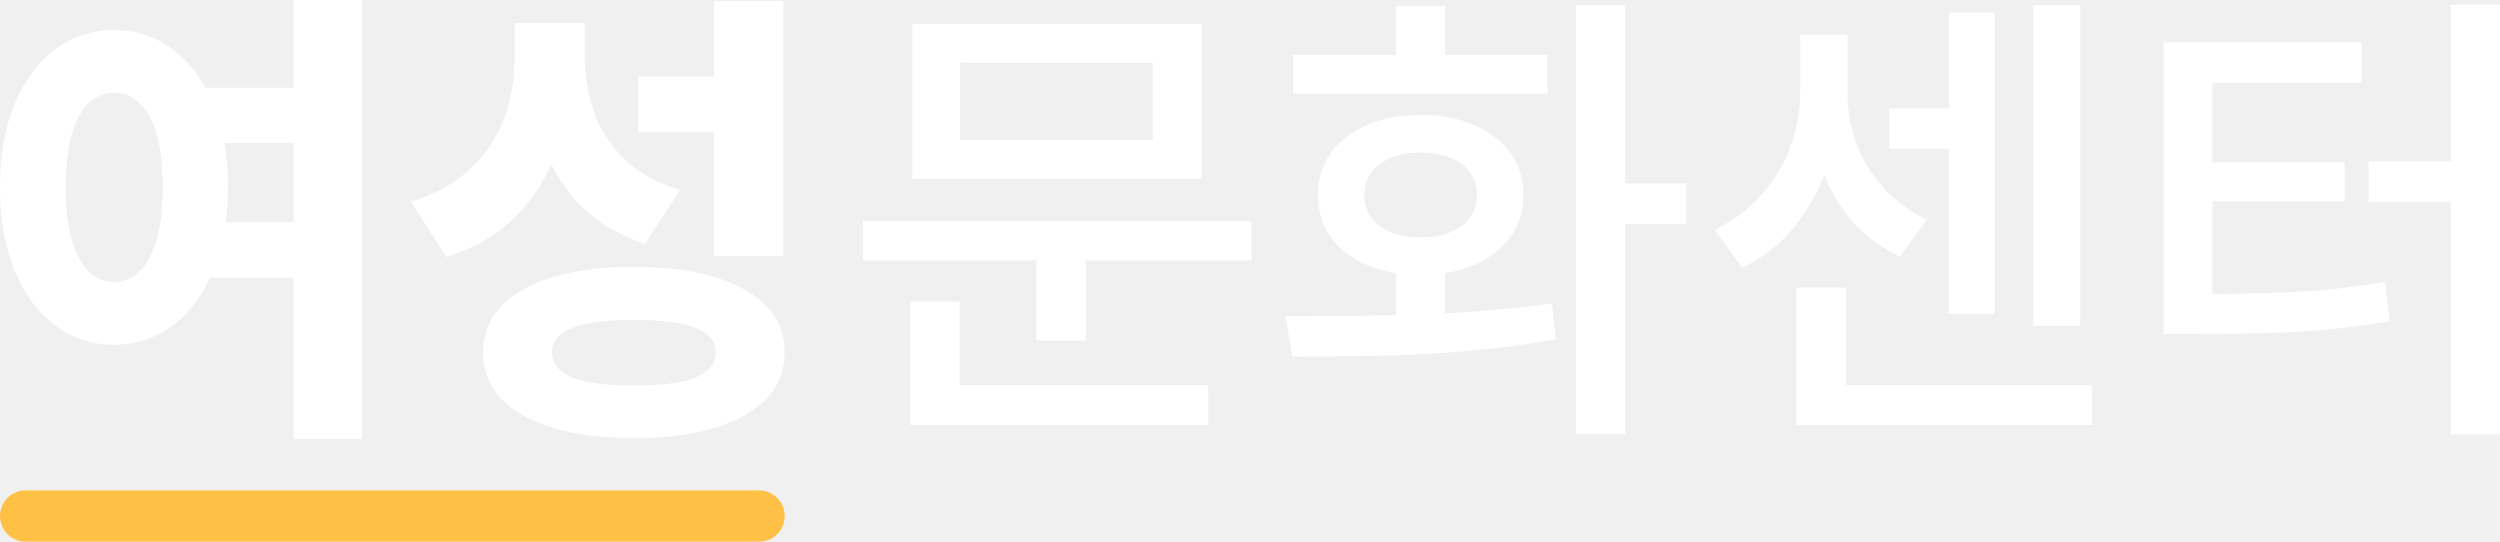
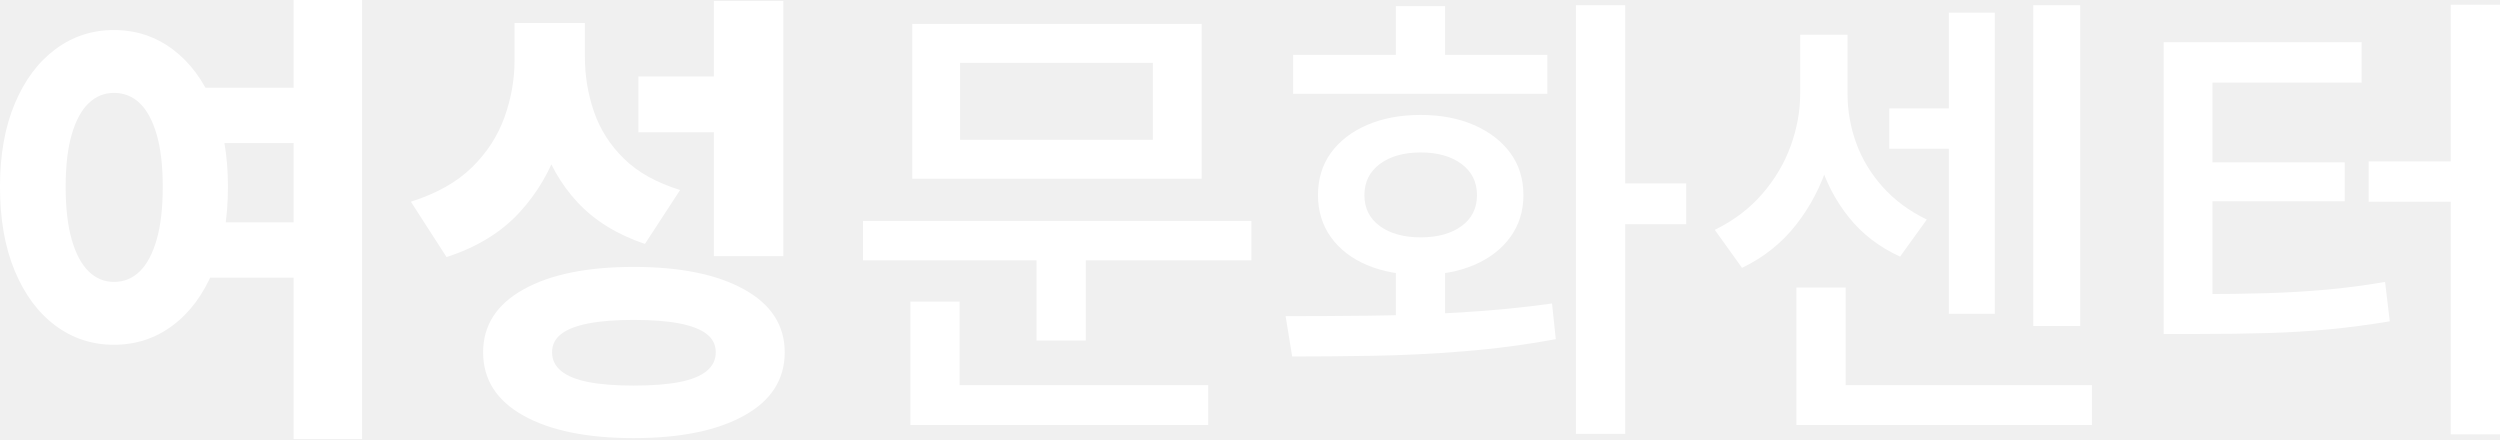
- <svg xmlns="http://www.w3.org/2000/svg" viewBox="3.33 -53.89 341.11 73.90" role="img" aria-label="여성문화센터">
+ <svg xmlns="http://www.w3.org/2000/svg" viewBox="3.33 -53.89 341.11 59.90" role="img" aria-label="여성문화센터">
  <path d="M29.056 -41.92H44.8V-34.368H29.056ZM29.056 -23.552H44.8V-16.0H29.056ZM18.88 -49.792Q23.36 -49.792 26.88 -47.168Q30.4 -44.544 32.416 -39.744Q34.432 -34.944 34.432 -28.416Q34.432 -21.76 32.416 -16.928Q30.4 -12.096 26.88 -9.472Q23.36 -6.848 18.88 -6.848Q14.4 -6.848 10.88 -9.472Q7.36 -12.096 5.344 -16.928Q3.328 -21.76 3.328 -28.416Q3.328 -34.944 5.344 -39.744Q7.36 -44.544 10.88 -47.168Q14.4 -49.792 18.88 -49.792ZM18.88 -41.216Q16.896 -41.216 15.424 -39.808Q13.952 -38.4 13.12 -35.552Q12.288 -32.704 12.288 -28.416Q12.288 -24.064 13.12 -21.184Q13.952 -18.304 15.424 -16.864Q16.896 -15.424 18.88 -15.424Q20.928 -15.424 22.4 -16.864Q23.872 -18.304 24.704 -21.184Q25.536 -24.064 25.536 -28.416Q25.536 -32.704 24.704 -35.552Q23.872 -38.4 22.4 -39.808Q20.928 -41.216 18.88 -41.216ZM43.392 -53.888H52.736V6.016H43.392ZM73.536 -50.752H81.408V-45.632Q81.408 -39.616 79.648 -34.24Q77.888 -28.864 74.144 -24.832Q70.4 -20.8 64.256 -18.816L59.392 -26.368Q64.64 -28.032 67.712 -31.04Q70.784 -34.048 72.16 -37.888Q73.536 -41.728 73.536 -45.632ZM75.584 -50.752H83.136V-46.08Q83.136 -42.24 84.384 -38.624Q85.632 -35.008 88.48 -32.224Q91.328 -29.44 96.128 -27.968L91.328 -20.608Q85.632 -22.528 82.144 -26.272Q78.656 -30.016 77.12 -35.136Q75.584 -40.256 75.584 -46.08ZM100.736 -53.76H110.208V-18.944H100.736ZM89.792 -17.472Q99.328 -17.472 104.864 -14.4Q110.4 -11.328 110.4 -5.824Q110.4 -0.256 104.864 2.816Q99.328 5.888 89.792 5.888Q80.256 5.888 74.752 2.816Q69.248 -0.256 69.248 -5.824Q69.248 -11.328 74.752 -14.4Q80.256 -17.472 89.792 -17.472ZM89.792 -10.24Q86.08 -10.24 83.616 -9.76Q81.152 -9.28 79.904 -8.32Q78.656 -7.36 78.656 -5.824Q78.656 -4.288 79.904 -3.264Q81.152 -2.24 83.616 -1.76Q86.08 -1.28 89.792 -1.28Q93.568 -1.28 96.032 -1.76Q98.496 -2.24 99.744 -3.264Q100.992 -4.288 100.992 -5.824Q100.992 -7.36 99.744 -8.32Q98.496 -9.28 96.032 -9.76Q93.568 -10.24 89.792 -10.24ZM90.432 -43.456H102.016V-35.84H90.432Z" fill="#FFFFFF" />
  <path d="M121.08 -23.744H174.072V-18.368H121.08ZM144.76 -20.416H151.48V-7.424H144.76ZM127.8 -50.624H167.288V-29.504H127.8ZM160.632 -45.312H134.328V-34.816H160.632ZM127.544 -1.344H168.184V4.096H127.544ZM127.544 -12.736H134.264V0.512H127.544ZM193.784 -18.432H200.504V-8.96H193.784ZM218.36 -53.184H225.08V5.312H218.36ZM222.84 -28.864H233.4V-23.296H222.84ZM179.64 -5.248 178.744 -10.752Q183.928 -10.752 190.072 -10.816Q196.216 -10.88 202.68 -11.264Q209.144 -11.648 215.096 -12.48L215.608 -7.616Q209.4 -6.464 203.0 -5.952Q196.6 -5.44 190.648 -5.344Q184.696 -5.248 179.64 -5.248ZM179.768 -46.4H214.456V-41.088H179.768ZM197.176 -38.208Q201.272 -38.208 204.44 -36.832Q207.608 -35.456 209.4 -33.024Q211.192 -30.592 211.192 -27.264Q211.192 -24.0 209.4 -21.536Q207.608 -19.072 204.44 -17.728Q201.272 -16.384 197.176 -16.384Q193.016 -16.384 189.848 -17.728Q186.68 -19.072 184.92 -21.536Q183.16 -24.0 183.16 -27.264Q183.16 -30.592 184.92 -33.024Q186.68 -35.456 189.848 -36.832Q193.016 -38.208 197.176 -38.208ZM197.176 -33.088Q193.72 -33.088 191.608 -31.52Q189.496 -29.952 189.496 -27.264Q189.496 -24.576 191.608 -23.04Q193.72 -21.504 197.176 -21.504Q200.632 -21.504 202.744 -23.04Q204.856 -24.576 204.856 -27.264Q204.856 -29.952 202.744 -31.52Q200.632 -33.088 197.176 -33.088ZM193.784 -53.056H200.504V-42.624H193.784ZM261.112 -39.104H271.352V-33.6H261.112ZM280.76 -53.184H287.16V-9.408H280.76ZM269.24 -52.16H275.512V-11.072H269.24ZM248.44 -1.344H288.76V4.096H248.44ZM248.44 -14.656H255.16V1.92H248.44ZM248.952 -49.152H254.2V-41.088Q254.2 -36.224 252.76 -31.584Q251.32 -26.944 248.376 -23.2Q245.432 -19.456 241.016 -17.344L237.304 -22.528Q241.208 -24.448 243.8 -27.456Q246.392 -30.464 247.672 -34.016Q248.952 -37.568 248.952 -41.088ZM250.232 -49.152H255.416V-41.088Q255.416 -37.632 256.6 -34.368Q257.784 -31.104 260.216 -28.384Q262.648 -25.664 266.232 -23.936L262.584 -18.88Q258.36 -20.8 255.608 -24.224Q252.856 -27.648 251.544 -32.032Q250.232 -36.416 250.232 -41.088ZM337.72 -53.248H344.44V5.376H337.72ZM326.52 -31.872H338.616V-26.368H326.52ZM298.552 -13.76H303.096Q308.344 -13.76 312.6 -13.888Q316.856 -14.016 320.76 -14.368Q324.664 -14.72 328.76 -15.424L329.4 -10.048Q325.176 -9.344 321.176 -8.96Q317.176 -8.576 312.792 -8.448Q308.408 -8.32 303.096 -8.32H298.552ZM298.552 -48.128H325.56V-42.624H305.208V-12.032H298.552ZM303.544 -31.744H323.256V-26.432H303.544Z" fill="#FFFFFF" />
-   <rect x="3.33" y="13.02" width="107.07" height="7" rx="3.5" fill="#FFC145" />
</svg>
